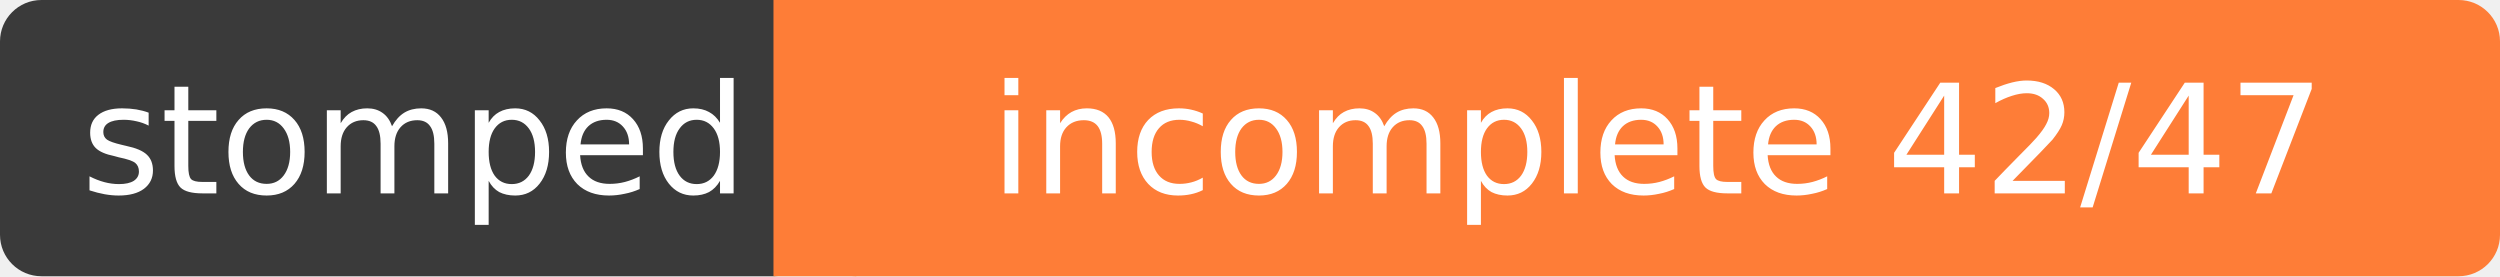
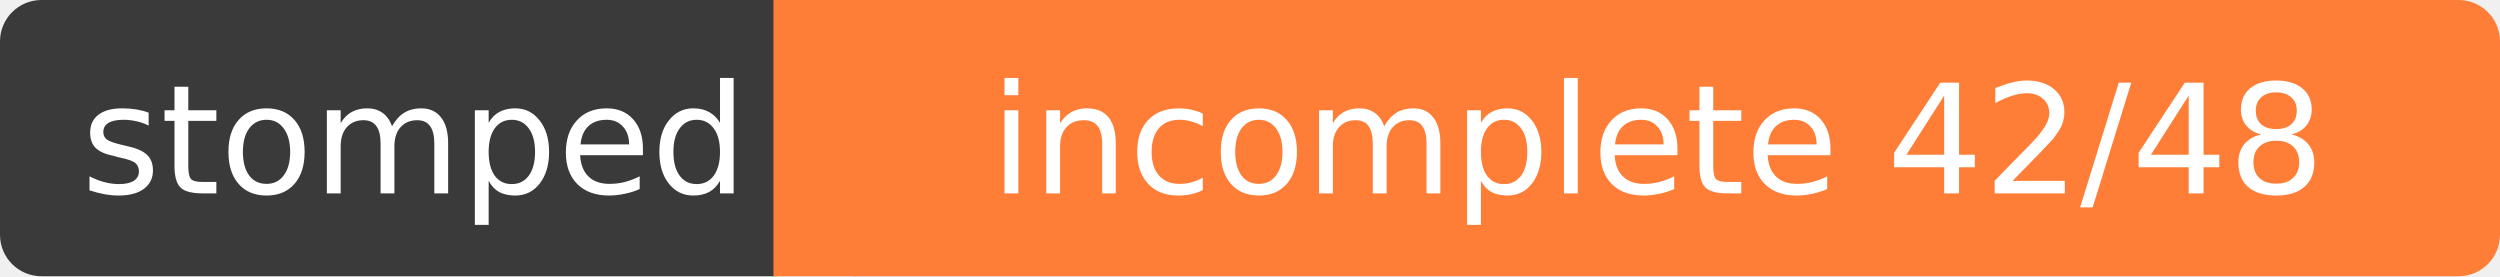
- <svg xmlns="http://www.w3.org/2000/svg" width="181" height="20" role="img" aria-label="stomped: incomplete 42/47">
+ <svg xmlns="http://www.w3.org/2000/svg" width="181" height="20" role="img" aria-label="stomped: incomplete 42/48">
  <rect width="59" height="20" rx="3" fill="#3a3a3a" />
  <rect x="59" width="122" height="20" rx="3" fill="#fe7d37" />
  <rect x="56" width="6" height="20" fill="#fe7d37" />
  <g fill="#fff" font-family="Verdana,DejaVu Sans,sans-serif" font-size="11" text-anchor="middle">
    <text x="30" y="14">stomped</text>
-     <text x="120" y="14">incomplete 42/47</text>
+     <text x="120" y="14">incomplete 42/48</text>
  </g>
</svg>
